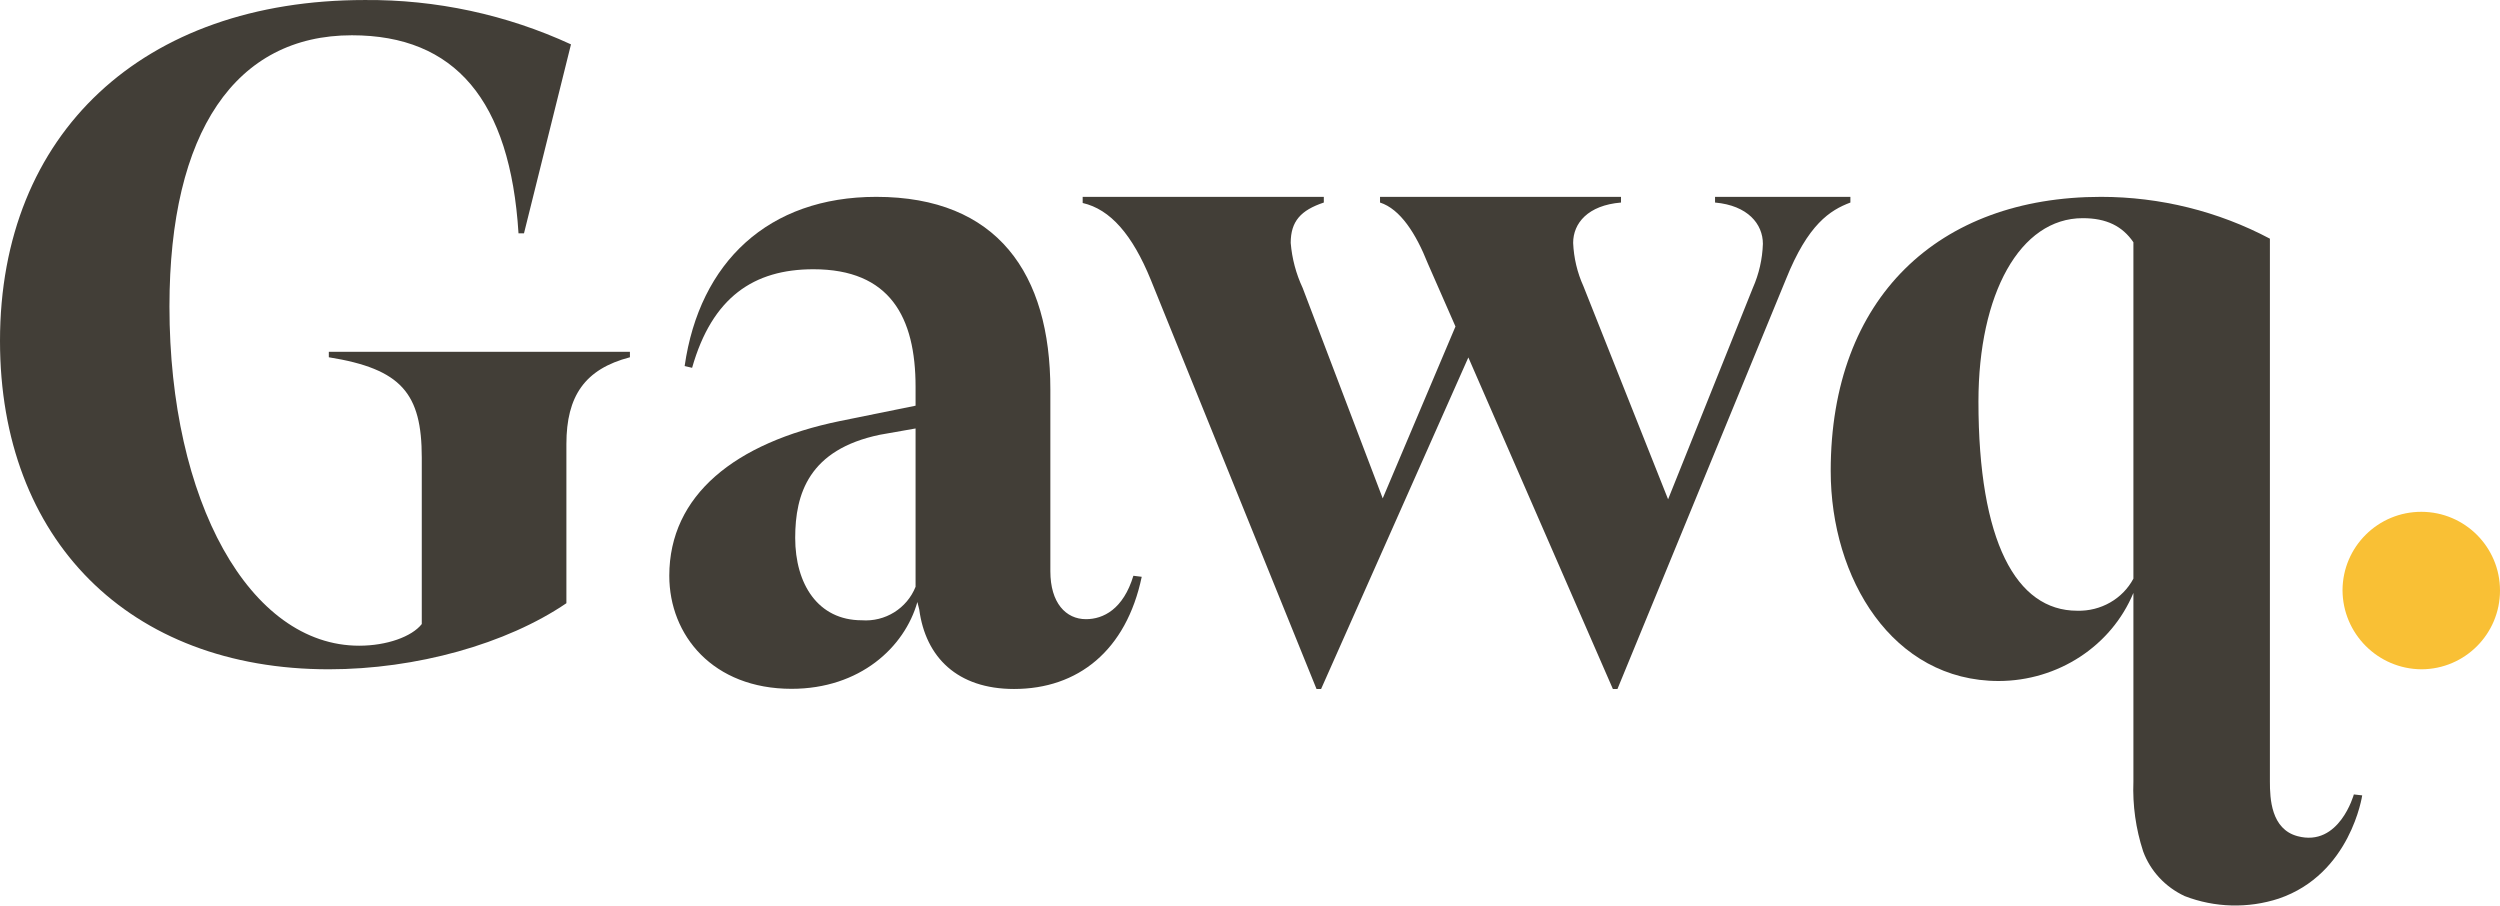
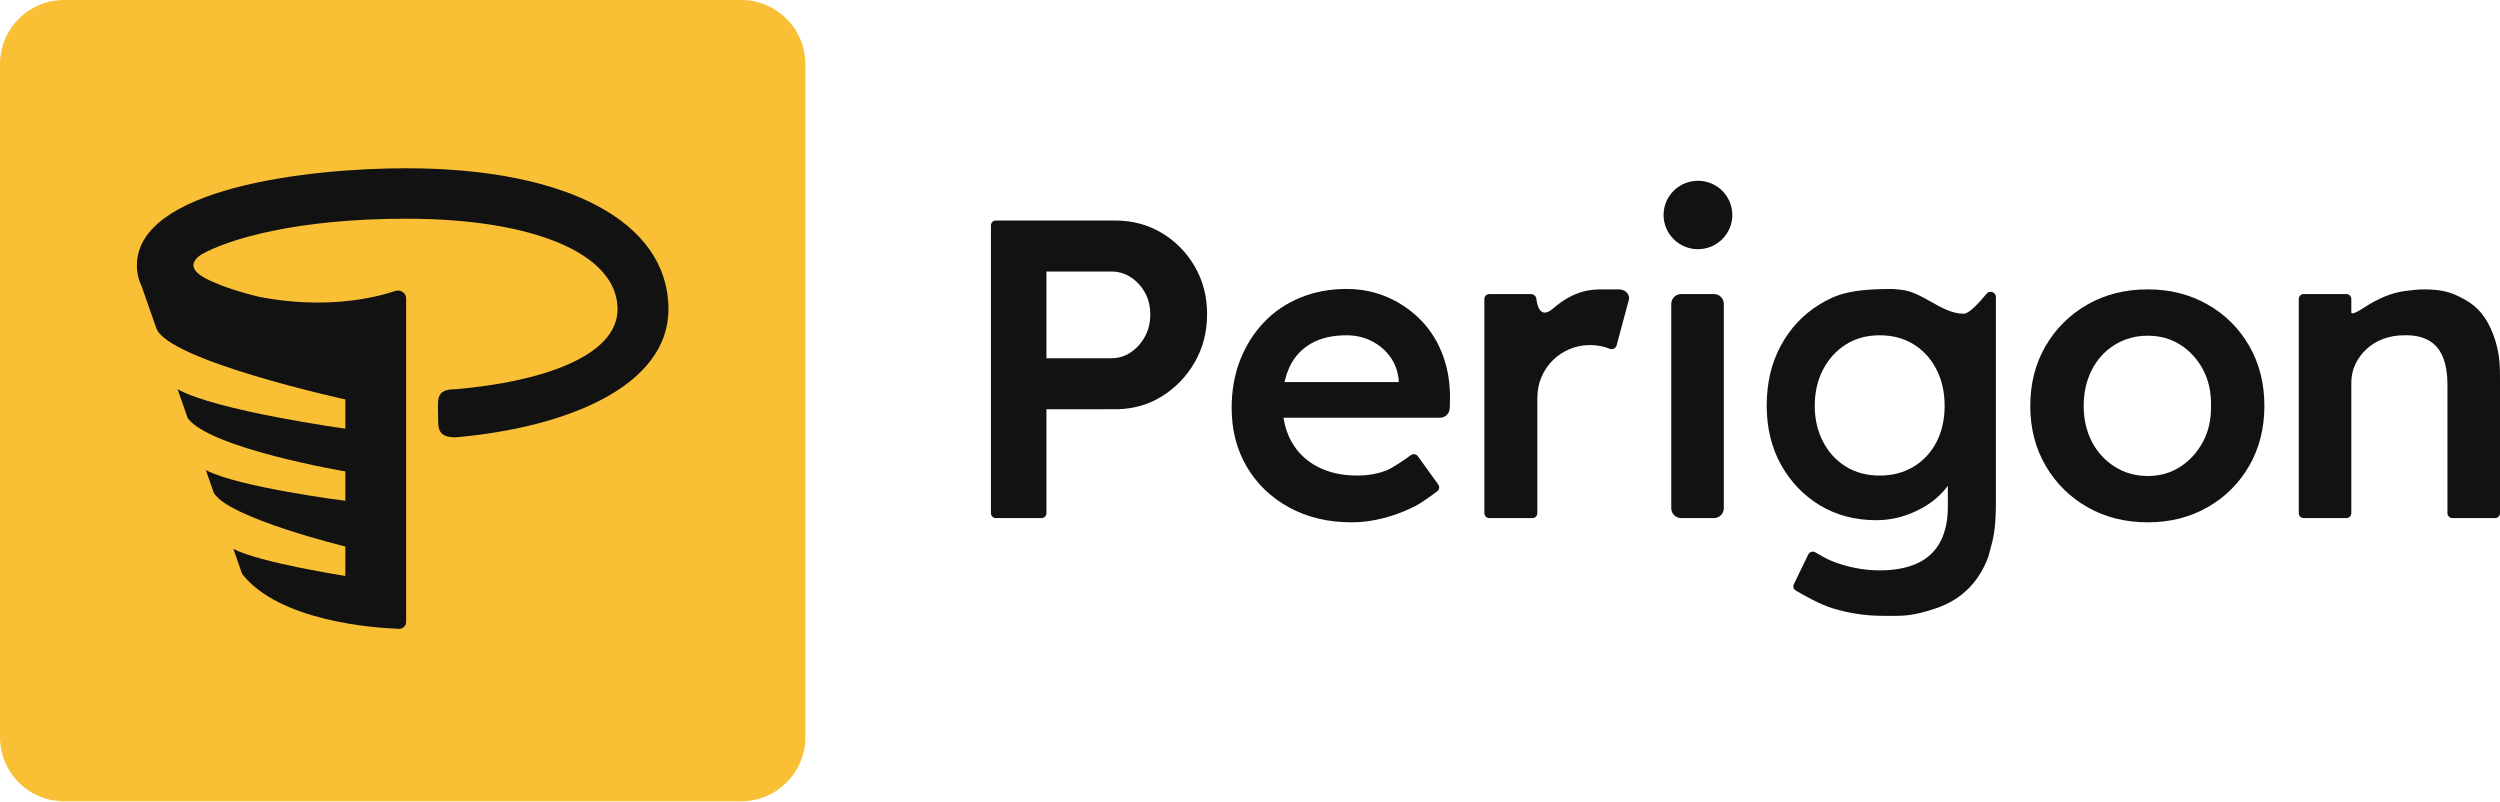
- <svg xmlns="http://www.w3.org/2000/svg" width="127" height="46" viewBox="0 0 127 46" fill="none">
-   <path d="M32 18.149C29.706 18.747 28.773 20.125 28.773 22.558V30.643C25.732 32.712 21.147 34 16.704 34C6.551 34 0 27.413 0 17.32C0 6.76 7.266 0.001 18.528 0.001C22.148 -0.028 25.729 0.742 29.006 2.254L26.619 11.852H26.34C25.92 5.093 23.113 1.792 17.874 1.792C11.977 1.792 8.608 6.674 8.608 15.573C8.608 25.453 12.681 32.802 18.245 32.802C19.648 32.802 20.922 32.344 21.426 31.702V23.249C21.426 19.986 20.398 18.743 16.704 18.149V17.872H32V18.149Z" fill="#423E37" />
-   <path fill-rule="evenodd" clip-rule="evenodd" d="M51.513 35C54.755 35 57.212 33.058 58 29.301L57.576 29.249C57.061 30.95 56.046 31.454 55.168 31.454C54.145 31.454 53.358 30.627 53.358 29.02V19.79C53.358 13.907 50.673 10 44.512 10C39.044 10 35.537 13.309 34.78 18.595L35.159 18.685C36.177 15.101 38.29 13.678 41.32 13.678C45.212 13.678 46.511 16.112 46.511 19.651V20.609L42.664 21.39C37.336 22.487 34 25.158 34 29.249C34 32.284 36.227 34.992 40.21 34.992C43.682 34.992 45.955 32.881 46.602 30.582L46.697 30.958C47.019 33.392 48.639 35 51.513 35ZM46.511 21.766V29.808C46.074 30.908 44.966 31.598 43.777 31.51C41.554 31.51 40.396 29.669 40.396 27.325C40.396 25.09 41.089 22.836 44.701 22.085L46.511 21.766Z" fill="#423E37" />
-   <path d="M94 10V10.289C92.968 10.678 91.848 11.384 90.725 14.188L82.167 35H81.934L74.592 18.158L67.112 35H66.879L58.459 14.211C57.526 11.922 56.403 10.632 55 10.312V10H67.25V10.289C66.084 10.678 65.568 11.24 65.568 12.34C65.633 13.134 65.839 13.909 66.176 14.629L70.242 25.317L73.938 16.586L72.535 13.389C71.928 11.86 71.133 10.62 70.105 10.289V10H82.347V10.289C80.665 10.429 79.916 11.338 79.916 12.34C79.948 13.099 80.124 13.845 80.436 14.535L84.739 25.364L89.043 14.629C89.356 13.923 89.53 13.161 89.555 12.386C89.555 11.384 88.791 10.437 87.124 10.289V10H94Z" fill="#423E37" />
-   <path fill-rule="evenodd" clip-rule="evenodd" d="M115.759 45.649C119.418 44.407 120 40.405 120 40.405L119.575 40.357C119.575 40.357 118.839 43.044 116.717 42.478C115.368 42.12 115.311 40.564 115.311 39.706V12.125C112.683 10.732 109.733 10.001 106.734 10C98.486 10 93 15.107 93 23.925C93 29.395 96.145 34.595 101.535 34.595C104.548 34.589 107.256 32.818 108.377 30.12V39.706C108.331 40.905 108.498 42.102 108.871 43.247C109.237 44.245 109.997 45.063 110.986 45.523C112.511 46.112 114.203 46.157 115.759 45.649ZM108.377 12.306V29.395C107.83 30.425 106.718 31.059 105.519 31.025C102.42 31.025 100.505 27.499 100.505 20.4C100.505 14.926 102.615 11.083 105.803 11.083C107.021 11.083 107.818 11.493 108.377 12.306Z" fill="#423E37" />
-   <path d="M119 29.976C119.013 27.772 120.807 25.994 123.011 26C125.215 26.006 126.999 27.793 127 29.997C127.001 32.201 125.22 33.991 123.016 34C120.799 33.989 119.007 32.193 119 29.976Z" fill="#F9C035" />
+ <svg xmlns="http://www.w3.org/2000/svg" width="156" height="50" viewBox="0 0 156 50" fill="none">
+   <path d="M69.591 13.761C70.658 13.761 71.622 14.017 72.484 14.53C73.346 15.043 74.034 15.741 74.55 16.625C75.065 17.509 75.323 18.5 75.323 19.596C75.323 20.71 75.065 21.713 74.55 22.606C74.034 23.499 73.346 24.211 72.484 24.742C71.661 25.248 70.745 25.513 69.736 25.536L65.084 25.537C64.742 25.537 64.466 25.258 64.471 24.916L64.503 22.657C64.506 22.489 64.642 22.354 64.81 22.354H69.351C69.796 22.354 70.2 22.231 70.564 21.983C70.929 21.735 71.222 21.408 71.444 21.002C71.666 20.595 71.777 20.135 71.777 19.622C71.777 19.11 71.666 18.654 71.444 18.256C71.222 17.858 70.929 17.54 70.564 17.302C70.228 17.081 69.858 16.962 69.453 16.945L69.351 16.943H65.299V32.021C65.299 32.19 65.162 32.328 64.993 32.328H62.14C61.971 32.328 61.834 32.19 61.834 32.021V14.067C61.834 13.898 61.971 13.761 62.14 13.761H69.591Z" fill="#121212" />
+   <path fill-rule="evenodd" clip-rule="evenodd" d="M86.346 32.327C85.67 32.504 85.004 32.593 84.346 32.593C82.871 32.593 81.569 32.283 80.441 31.664C79.312 31.045 78.433 30.201 77.802 29.131C77.171 28.061 76.855 26.837 76.855 25.458C76.855 24.361 77.033 23.362 77.388 22.46C77.744 21.558 78.237 20.776 78.868 20.113C79.499 19.45 80.254 18.937 81.134 18.575C82.014 18.212 82.978 18.031 84.026 18.031C84.951 18.031 85.813 18.208 86.612 18.561C87.412 18.915 88.105 19.397 88.692 20.007C89.278 20.617 89.727 21.342 90.038 22.182C90.349 23.022 90.496 23.937 90.478 24.927L90.465 25.469C90.457 25.802 90.185 26.068 89.853 26.068H80.089L80.091 26.082C80.176 26.633 80.346 27.132 80.601 27.579C80.983 28.252 81.525 28.769 82.227 29.131C82.929 29.494 83.751 29.675 84.693 29.675C85.35 29.675 85.955 29.569 86.506 29.357C86.901 29.204 87.649 28.683 88.04 28.401C88.179 28.3 88.374 28.33 88.475 28.47L89.747 30.234C89.843 30.366 89.818 30.55 89.688 30.65C89.349 30.908 88.711 31.38 88.278 31.598C87.665 31.907 87.021 32.151 86.346 32.327ZM80.159 23.84H87.279L87.279 23.707C87.225 23.159 87.048 22.677 86.746 22.261C86.444 21.846 86.057 21.519 85.586 21.28C85.115 21.041 84.595 20.922 84.026 20.922C83.156 20.922 82.422 21.09 81.827 21.426C81.232 21.762 80.783 22.244 80.481 22.872L80.429 22.984C80.329 23.212 80.247 23.459 80.184 23.726L80.159 23.84Z" fill="#121212" />
+   <path d="M95.624 32.328C95.793 32.328 95.93 32.19 95.93 32.021V24.874C95.93 24.379 96.014 23.933 96.183 23.535C96.352 23.137 96.588 22.788 96.89 22.487C97.192 22.186 97.543 21.952 97.943 21.784C98.343 21.616 98.765 21.532 99.209 21.532C99.493 21.532 99.778 21.567 100.062 21.638C100.18 21.667 100.323 21.718 100.45 21.767C100.626 21.834 100.826 21.739 100.875 21.557L101.651 18.666C101.658 18.641 101.662 18.614 101.659 18.587C101.644 18.457 101.552 18.057 100.982 18.057C100.303 18.057 100.364 18.057 100.062 18.057C99.369 18.057 98.28 18.057 96.89 19.268C96.132 19.903 95.926 19.123 95.871 18.654C95.851 18.486 95.713 18.349 95.544 18.349H92.931C92.761 18.349 92.624 18.486 92.624 18.656V32.021C92.624 32.19 92.761 32.328 92.931 32.328H95.624Z" fill="#121212" />
+   <path fill-rule="evenodd" clip-rule="evenodd" d="M105.952 15.549C107.136 15.549 108.097 14.593 108.097 13.415C108.097 12.236 107.136 11.28 105.952 11.28C104.767 11.28 103.807 12.236 103.807 13.415C103.807 14.593 104.767 15.549 105.952 15.549ZM107.566 31.715C107.566 32.053 107.291 32.328 106.953 32.328H104.899C104.561 32.328 104.287 32.053 104.287 31.715V18.962C104.287 18.623 104.561 18.349 104.899 18.349H106.953C107.291 18.349 107.566 18.623 107.566 18.962V31.715Z" fill="#121212" />
+   <path fill-rule="evenodd" clip-rule="evenodd" d="M117.84 38.43C117.721 38.429 117.597 38.428 117.466 38.428C116.418 38.428 115.373 38.269 114.334 37.951C113.547 37.71 112.508 37.119 112.049 36.846C111.915 36.766 111.866 36.597 111.935 36.457L112.838 34.597C112.918 34.433 113.122 34.374 113.279 34.467C113.551 34.629 113.958 34.861 114.24 34.98C114.703 35.174 115.196 35.325 115.72 35.431C116.244 35.537 116.764 35.59 117.28 35.59C118.222 35.59 119.008 35.444 119.639 35.152C120.27 34.861 120.745 34.418 121.065 33.826L121.117 33.726C121.402 33.151 121.545 32.446 121.545 31.611L121.545 30.311L121.54 30.317C121.427 30.477 121.295 30.634 121.145 30.789C120.665 31.284 120.061 31.686 119.332 31.996C118.604 32.305 117.857 32.46 117.093 32.46C115.76 32.46 114.583 32.151 113.561 31.532C112.539 30.913 111.73 30.068 111.135 28.999C110.539 27.929 110.242 26.695 110.242 25.298C110.242 23.901 110.535 22.659 111.121 21.572C111.708 20.484 112.512 19.627 113.534 18.999C114.556 18.371 115.493 18.031 118.052 18.031C118.136 18.031 118.358 18.052 118.641 18.082C119.293 18.153 119.891 18.491 120.487 18.827C121.152 19.202 121.814 19.576 122.546 19.576C122.871 19.576 123.498 18.893 123.964 18.325C124.152 18.095 124.544 18.226 124.544 18.524V25.338V31.372C124.544 33.029 124.369 33.655 124.196 34.272C124.154 34.421 124.113 34.57 124.074 34.732C123.504 36.282 122.447 37.396 120.825 37.951C119.388 38.443 118.767 38.438 117.84 38.43ZM115.187 29.118C115.791 29.489 116.493 29.675 117.293 29.675C118.093 29.675 118.799 29.489 119.412 29.118C120.026 28.747 120.501 28.234 120.839 27.579C121.176 26.925 121.345 26.174 121.345 25.325C121.345 24.459 121.172 23.694 120.825 23.031C120.479 22.367 120.003 21.85 119.399 21.479C118.795 21.108 118.093 20.922 117.293 20.922C116.493 20.922 115.791 21.112 115.187 21.492C114.583 21.872 114.107 22.394 113.761 23.057C113.414 23.72 113.241 24.476 113.241 25.325C113.241 26.156 113.414 26.903 113.761 27.566C114.107 28.229 114.583 28.747 115.187 29.118Z" fill="#121212" />
+   <path fill-rule="evenodd" clip-rule="evenodd" d="M137.753 31.651C136.651 32.279 135.407 32.593 134.021 32.593C132.617 32.593 131.364 32.279 130.262 31.651C129.16 31.023 128.289 30.161 127.649 29.065C127.009 27.969 126.689 26.722 126.689 25.325C126.689 23.928 127.009 22.681 127.649 21.585C128.289 20.489 129.16 19.627 130.262 18.999C131.364 18.371 132.617 18.057 134.021 18.057C135.407 18.057 136.651 18.371 137.753 18.999C138.855 19.627 139.721 20.489 140.352 21.585C140.983 22.681 141.298 23.928 141.298 25.325C141.298 26.722 140.983 27.969 140.352 29.065C139.721 30.161 138.855 31.023 137.753 31.651ZM131.954 29.118C132.568 29.507 133.256 29.702 134.021 29.702C134.785 29.702 135.465 29.507 136.06 29.118C136.655 28.729 137.126 28.207 137.473 27.553C137.819 26.899 137.984 26.156 137.966 25.325C137.984 24.476 137.819 23.725 137.473 23.07C137.126 22.416 136.655 21.899 136.06 21.519C135.465 21.139 134.785 20.948 134.021 20.948C133.256 20.948 132.568 21.139 131.954 21.519C131.341 21.899 130.866 22.421 130.528 23.084C130.191 23.747 130.022 24.494 130.022 25.325C130.022 26.156 130.191 26.899 130.528 27.553C130.866 28.207 131.341 28.729 131.954 29.118Z" fill="#121212" />
+   <path d="M146.416 32.328C146.585 32.328 146.722 32.19 146.722 32.021V23.893C146.722 23.468 146.807 23.079 146.976 22.726C147.145 22.372 147.376 22.058 147.669 21.784C147.962 21.51 148.309 21.298 148.709 21.148C149.108 20.997 149.548 20.922 150.028 20.922C150.615 20.904 151.112 21.006 151.521 21.227C151.93 21.448 152.232 21.793 152.427 22.262C152.623 22.73 152.721 23.318 152.721 24.025V32.021C152.721 32.19 152.858 32.328 153.027 32.328H155.693C155.863 32.328 156 32.19 156 32.021V23.787C156 22.998 156.023 22.068 155.596 20.922C155.169 19.776 154.615 19.148 153.805 18.694C152.995 18.24 152.427 18.057 151.19 18.057C150.952 18.057 150.533 18.1 150.107 18.153C149.187 18.266 148.336 18.665 147.559 19.169C147.12 19.454 146.722 19.665 146.722 19.49C146.722 19.261 146.722 18.908 146.722 18.655C146.722 18.486 146.585 18.349 146.416 18.349H143.75C143.581 18.349 143.443 18.486 143.443 18.656V32.021C143.443 32.19 143.581 32.328 143.75 32.328H146.416Z" fill="#121212" />
+   <rect width="50.254" height="50" rx="4" fill="#F9C035" />
+   <path fill-rule="evenodd" clip-rule="evenodd" d="M25.34 10.5C19.101 10.5 8.543 11.776 8.543 16.558C8.543 17.043 8.654 17.491 8.855 17.906L9.747 20.461C10.394 22.487 21.548 24.924 21.548 24.924V26.749C21.548 26.749 13.507 25.64 11.083 24.287L11.716 26.101C13.155 28.001 21.548 29.417 21.548 29.417V31.248C21.548 31.248 14.944 30.422 12.846 29.336L13.344 30.762C14.273 32.327 21.548 34.103 21.548 34.103V35.938C21.548 35.938 16.204 35.112 14.562 34.25L15.109 35.816C17.42 38.751 23.231 39.177 24.893 39.239C25.144 39.249 25.344 39.047 25.344 38.796V18.617C25.344 18.283 24.991 18.049 24.674 18.154C23.394 18.582 20.355 19.32 16.218 18.533C14.923 18.225 13.908 17.875 13.17 17.541C13.157 17.535 13.145 17.528 13.13 17.521C12.035 17.023 11.691 16.476 12.56 15.882C14.265 14.917 18.503 13.647 25.34 13.647C33.355 13.647 38.535 15.863 38.535 19.292C38.535 22.286 33.624 23.845 28.433 24.287C27.128 24.287 27.34 24.924 27.34 26.101C27.34 26.741 27.34 27.29 28.433 27.29C35.405 26.675 41.711 24.09 41.711 19.292C41.711 13.869 35.438 10.5 25.34 10.5Z" fill="#121212" />
</svg>
